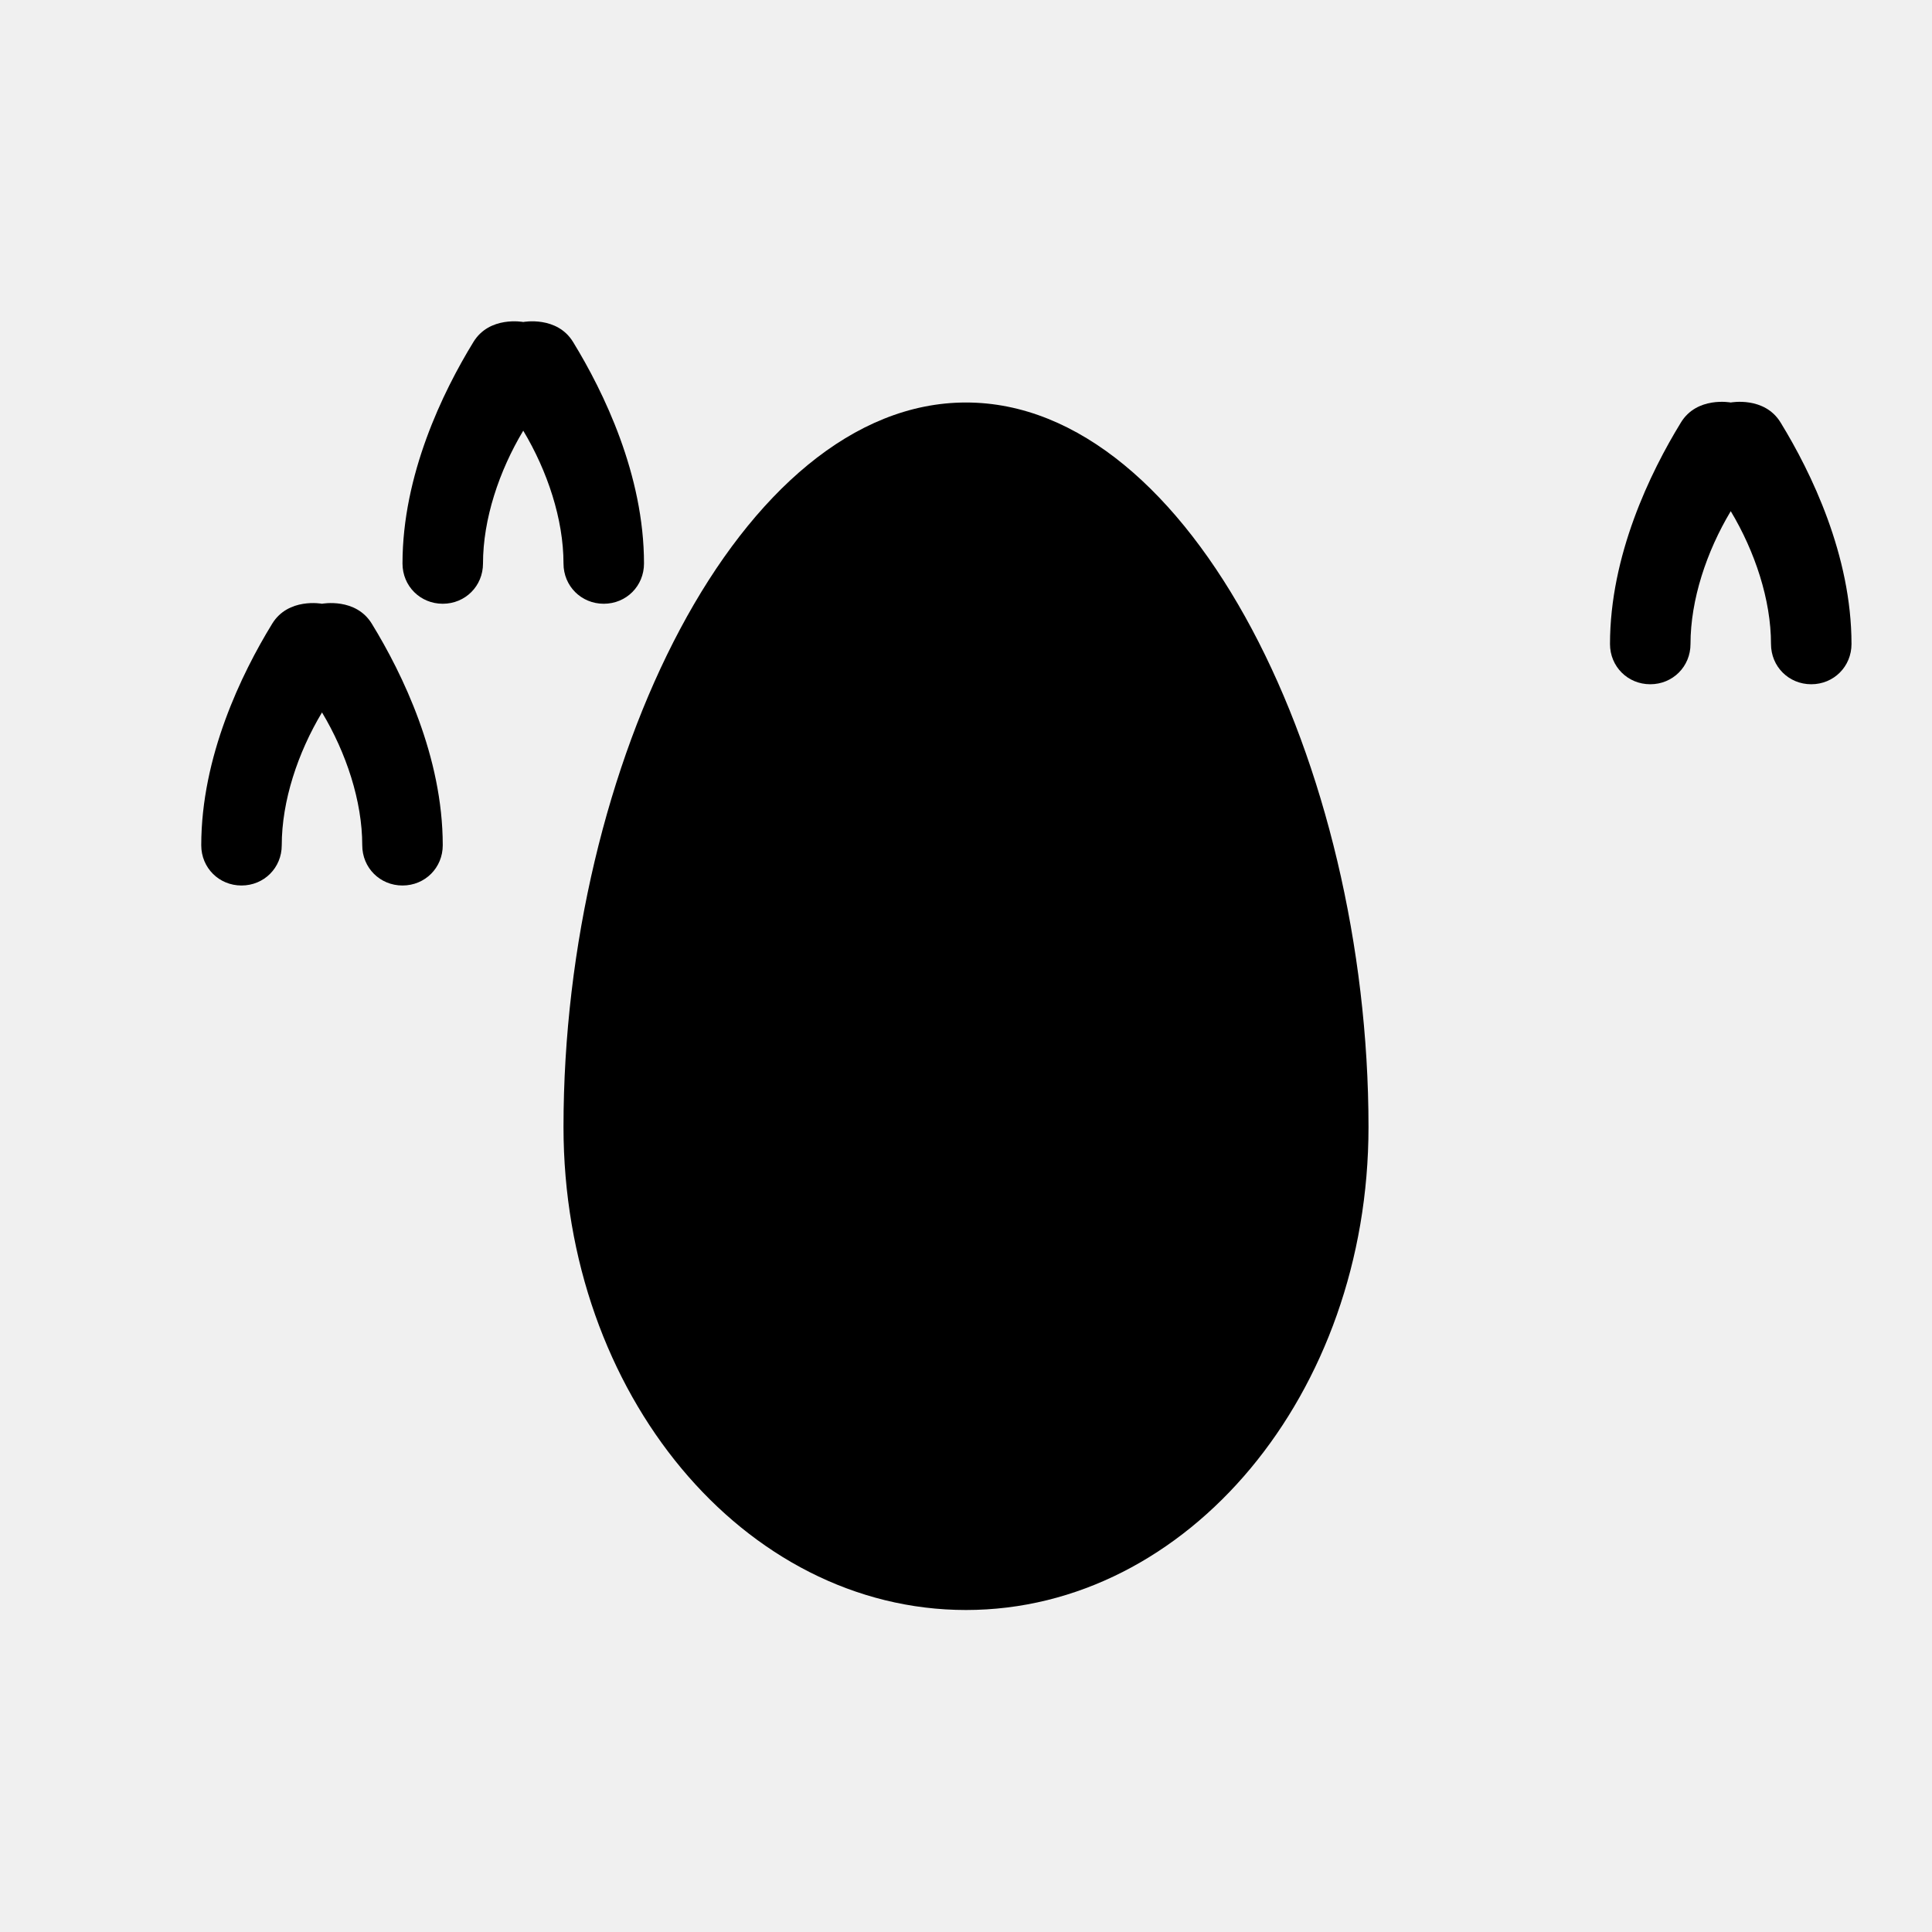
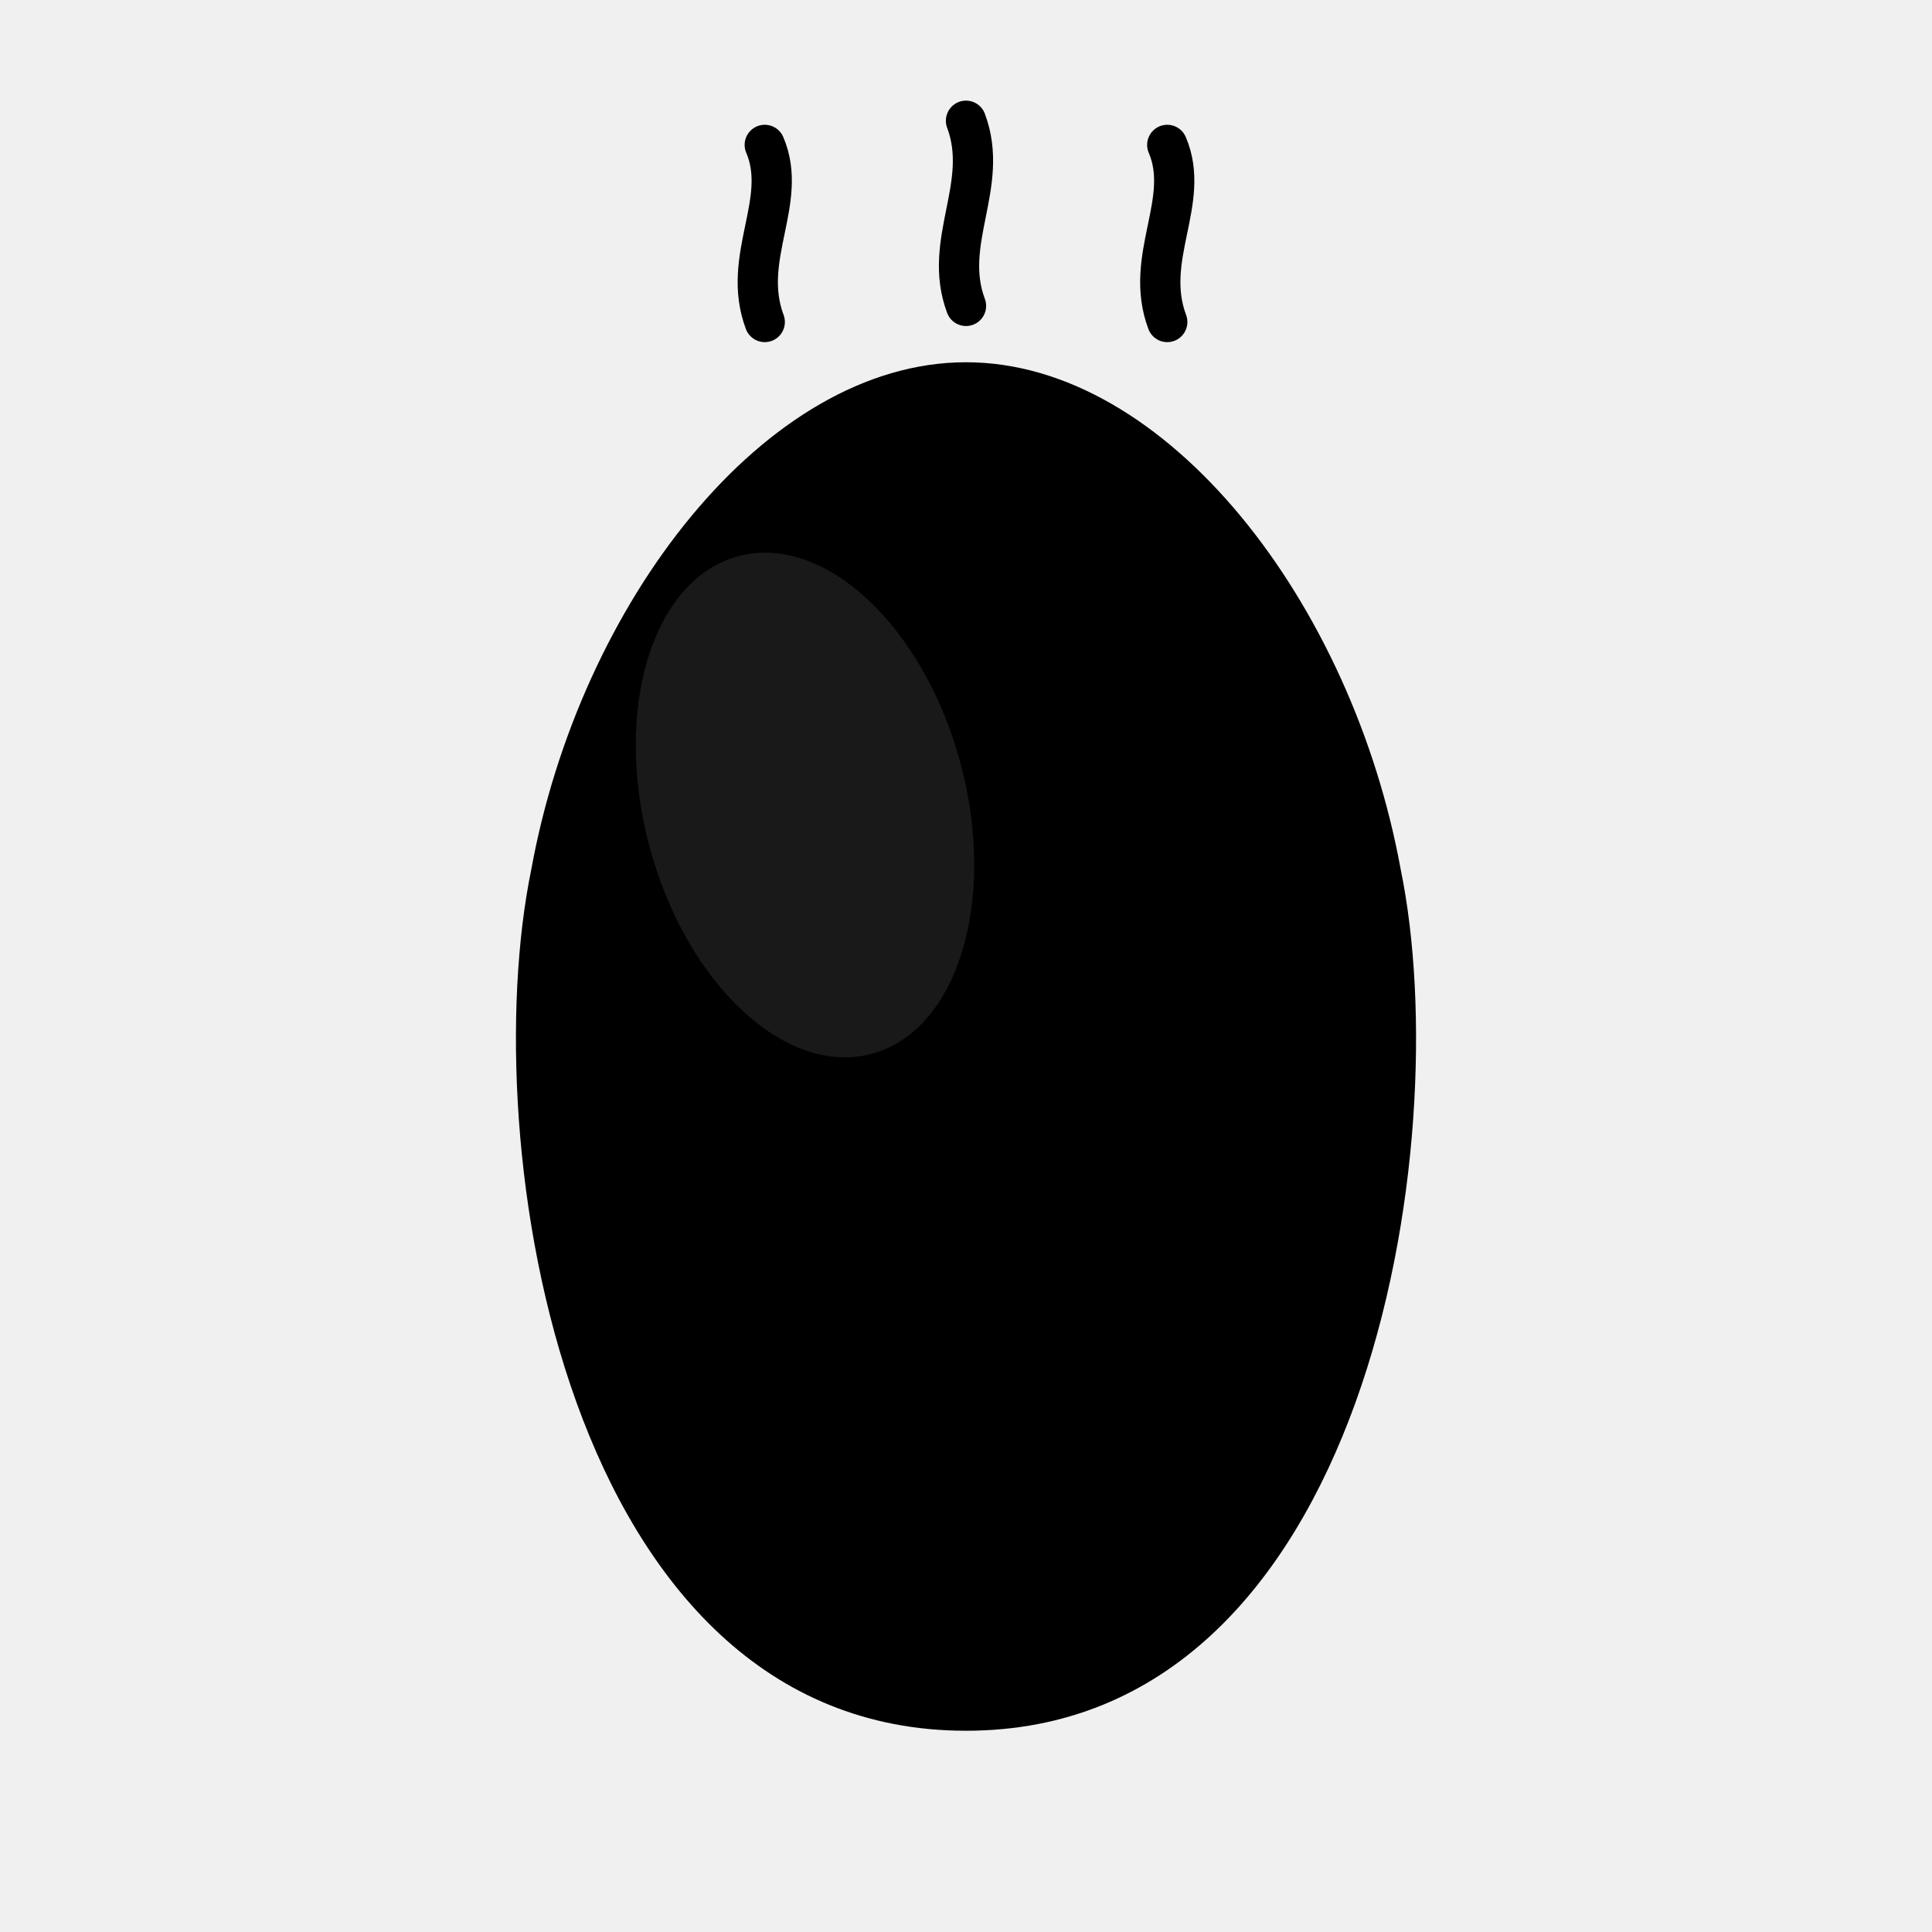
<svg xmlns="http://www.w3.org/2000/svg" viewBox="0 0 24 24" fill="currentColor">
-   <path d="M12 5C9.2 5 7 9.5 7 14c0 3.31 2.24 6 5 6s5-2.69 5-6c0-4.5-2.2-9-5-9z" />
-   <path d="M5.5 7.5c-.28 0-.5-.22-.5-.5 0-1.1.5-2.13.88-2.75.2-.33.62-.25.62-.25s.42-.08.62.25c.38.62.88 1.65.88 2.75 0 .28-.22.5-.5.5s-.5-.22-.5-.5c0-.55-.2-1.15-.5-1.65-.3.5-.5 1.1-.5 1.65 0 .28-.22.5-.5.5zM3 11c-.28 0-.5-.22-.5-.5 0-1.1.5-2.13.88-2.75.2-.33.62-.25.62-.25s.42-.08.62.25c.38.62.88 1.65.88 2.75 0 .28-.22.5-.5.5s-.5-.22-.5-.5c0-.55-.2-1.15-.5-1.65-.3.5-.5 1.1-.5 1.65 0 .28-.22.5-.5.5zM20.5 8.5c-.28 0-.5-.22-.5-.5 0-1.1.5-2.13.88-2.75.2-.33.62-.25.62-.25s.42-.08.62.25c.38.62.88 1.65.88 2.75 0 .28-.22.5-.5.5s-.5-.22-.5-.5c0-.55-.2-1.15-.5-1.65-.3.5-.5 1.1-.5 1.65 0 .28-.22.5-.5.5z" />
+   <path d="M12 4.5C9.5 4.5 7.2 7.5 6.6 10.8C5.9 14.2 7 21.5 12 21.5C17 21.5 18.1 14.2 17.4 10.8C16.8 7.5 14.5 4.5 12 4.5Z" />
+   <ellipse cx="10" cy="10" rx="2" ry="3.2" opacity="0.1" fill="white" transform="rotate(-15 10 10)" />
+   <path d="M9.5 4C9.2 3.2 9.8 2.5 9.5 1.8" stroke="currentColor" stroke-width="0.5" stroke-linecap="round" fill="none" />
+   <path d="M12 3.8C11.7 3 12.3 2.3 12 1.5" stroke="currentColor" stroke-width="0.5" stroke-linecap="round" fill="none" />
+   <path d="M14.5 4C14.2 3.2 14.8 2.5 14.5 1.8" stroke="currentColor" stroke-width="0.5" stroke-linecap="round" fill="none" />
</svg>
